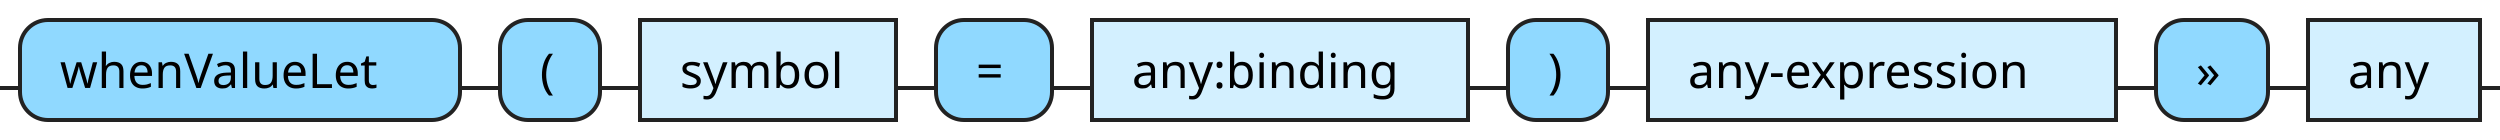
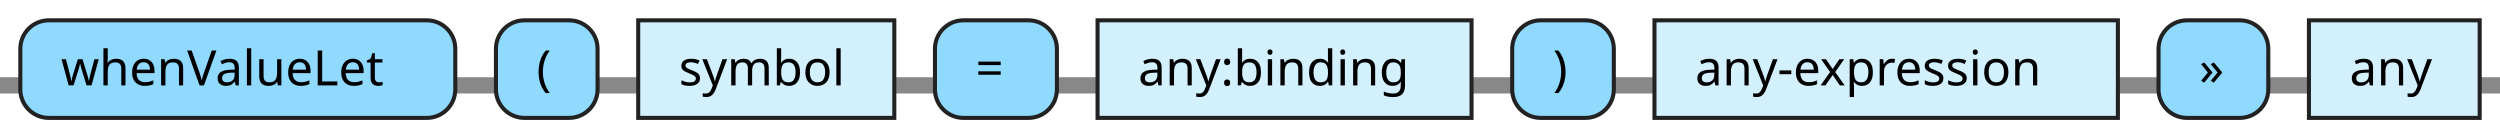
- <svg xmlns="http://www.w3.org/2000/svg" xmlns:xlink="http://www.w3.org/1999/xlink" version="1.1" width="625" height="35" viewbox="0 0 625 35">
+ <svg xmlns="http://www.w3.org/2000/svg" xmlns:xlink="http://www.w3.org/1999/xlink" version="1.1" width="615" height="34" viewbox="0 0 615 34">
  <defs>
-     <style type="text/css">.c{fill:none;stroke:#222222;}.j{fill:#000000;font-family:Verdana,Sans-serif;font-size:12px;}.l{fill:#90d9ff;stroke:#222222;}.r{fill:#d3f0ff;stroke:#222222;}</style>
+     <style type="text/css">.c{fill: none; stroke: #888888; stroke-width: 3pt;}.j{fill:#000000;font-family:Dialog,Sans-serif;font-size:12px;}.l{fill:#90d9ff;stroke:#222222;}.r{fill:#d3f0ff;stroke:#222222;}</style>
  </defs>
-   <path class="c" d="M0 22h5m110 0h10m25 0h10m64 0h10m29 0h10m94 0h10m25 0h10m117 0h10m28 0h10m43 0h5" />
-   <rect class="l" x="5" y="5" width="110" height="25" rx="7" />
-   <text class="j" x="15" y="22">whenValueLet</text>
-   <rect class="l" x="125" y="5" width="25" height="25" rx="7" />
-   <text class="j" x="135" y="22">(</text>
+   <path class="c" d="M0 21h5m107 0h10m25 0h10m63 0h10m30 0h10m92 0h10m25 0h10m114 0h10m27 0h10m42 0h5" />
+   <rect class="l" x="5" y="5" width="107" height="24" rx="7" />
+   <text class="j" x="15" y="21">whenValueLet</text>
+   <rect class="l" x="122" y="5" width="25" height="24" rx="7" />
+   <text class="j" x="132" y="21">(</text>
  <a xlink:href="#symbol">
-     <rect class="r" x="160" y="5" width="64" height="25" />
-     <text class="j" x="170" y="22">symbol</text>
+     <rect class="r" x="157" y="5" width="63" height="24" />
+     <text class="j" x="167" y="21">symbol</text>
  </a>
-   <rect class="l" x="234" y="5" width="29" height="25" rx="7" />
-   <text class="j" x="244" y="22">=</text>
+   <rect class="l" x="230" y="5" width="30" height="24" rx="7" />
+   <text class="j" x="240" y="21">=</text>
  <a xlink:href="#any:binding">
-     <rect class="r" x="273" y="5" width="94" height="25" />
-     <text class="j" x="283" y="22">any:binding</text>
+     <rect class="r" x="270" y="5" width="92" height="24" />
+     <text class="j" x="280" y="21">any:binding</text>
  </a>
-   <rect class="l" x="377" y="5" width="25" height="25" rx="7" />
-   <text class="j" x="387" y="22">)</text>
+   <rect class="l" x="372" y="5" width="25" height="24" rx="7" />
+   <text class="j" x="382" y="21">)</text>
  <a xlink:href="#any-expression">
-     <rect class="r" x="412" y="5" width="117" height="25" />
-     <text class="j" x="422" y="22">any-expression</text>
+     <rect class="r" x="407" y="5" width="114" height="24" />
+     <text class="j" x="417" y="21">any-expression</text>
  </a>
-   <rect class="l" x="539" y="5" width="28" height="25" rx="7" />
-   <text class="j" x="549" y="22">»</text>
+   <rect class="l" x="531" y="5" width="27" height="24" rx="7" />
+   <text class="j" x="541" y="21">»</text>
  <a xlink:href="#any">
-     <rect class="r" x="577" y="5" width="43" height="25" />
-     <text class="j" x="587" y="22">any</text>
+     <rect class="r" x="568" y="5" width="42" height="24" />
+     <text class="j" x="578" y="21">any</text>
  </a>
</svg>
